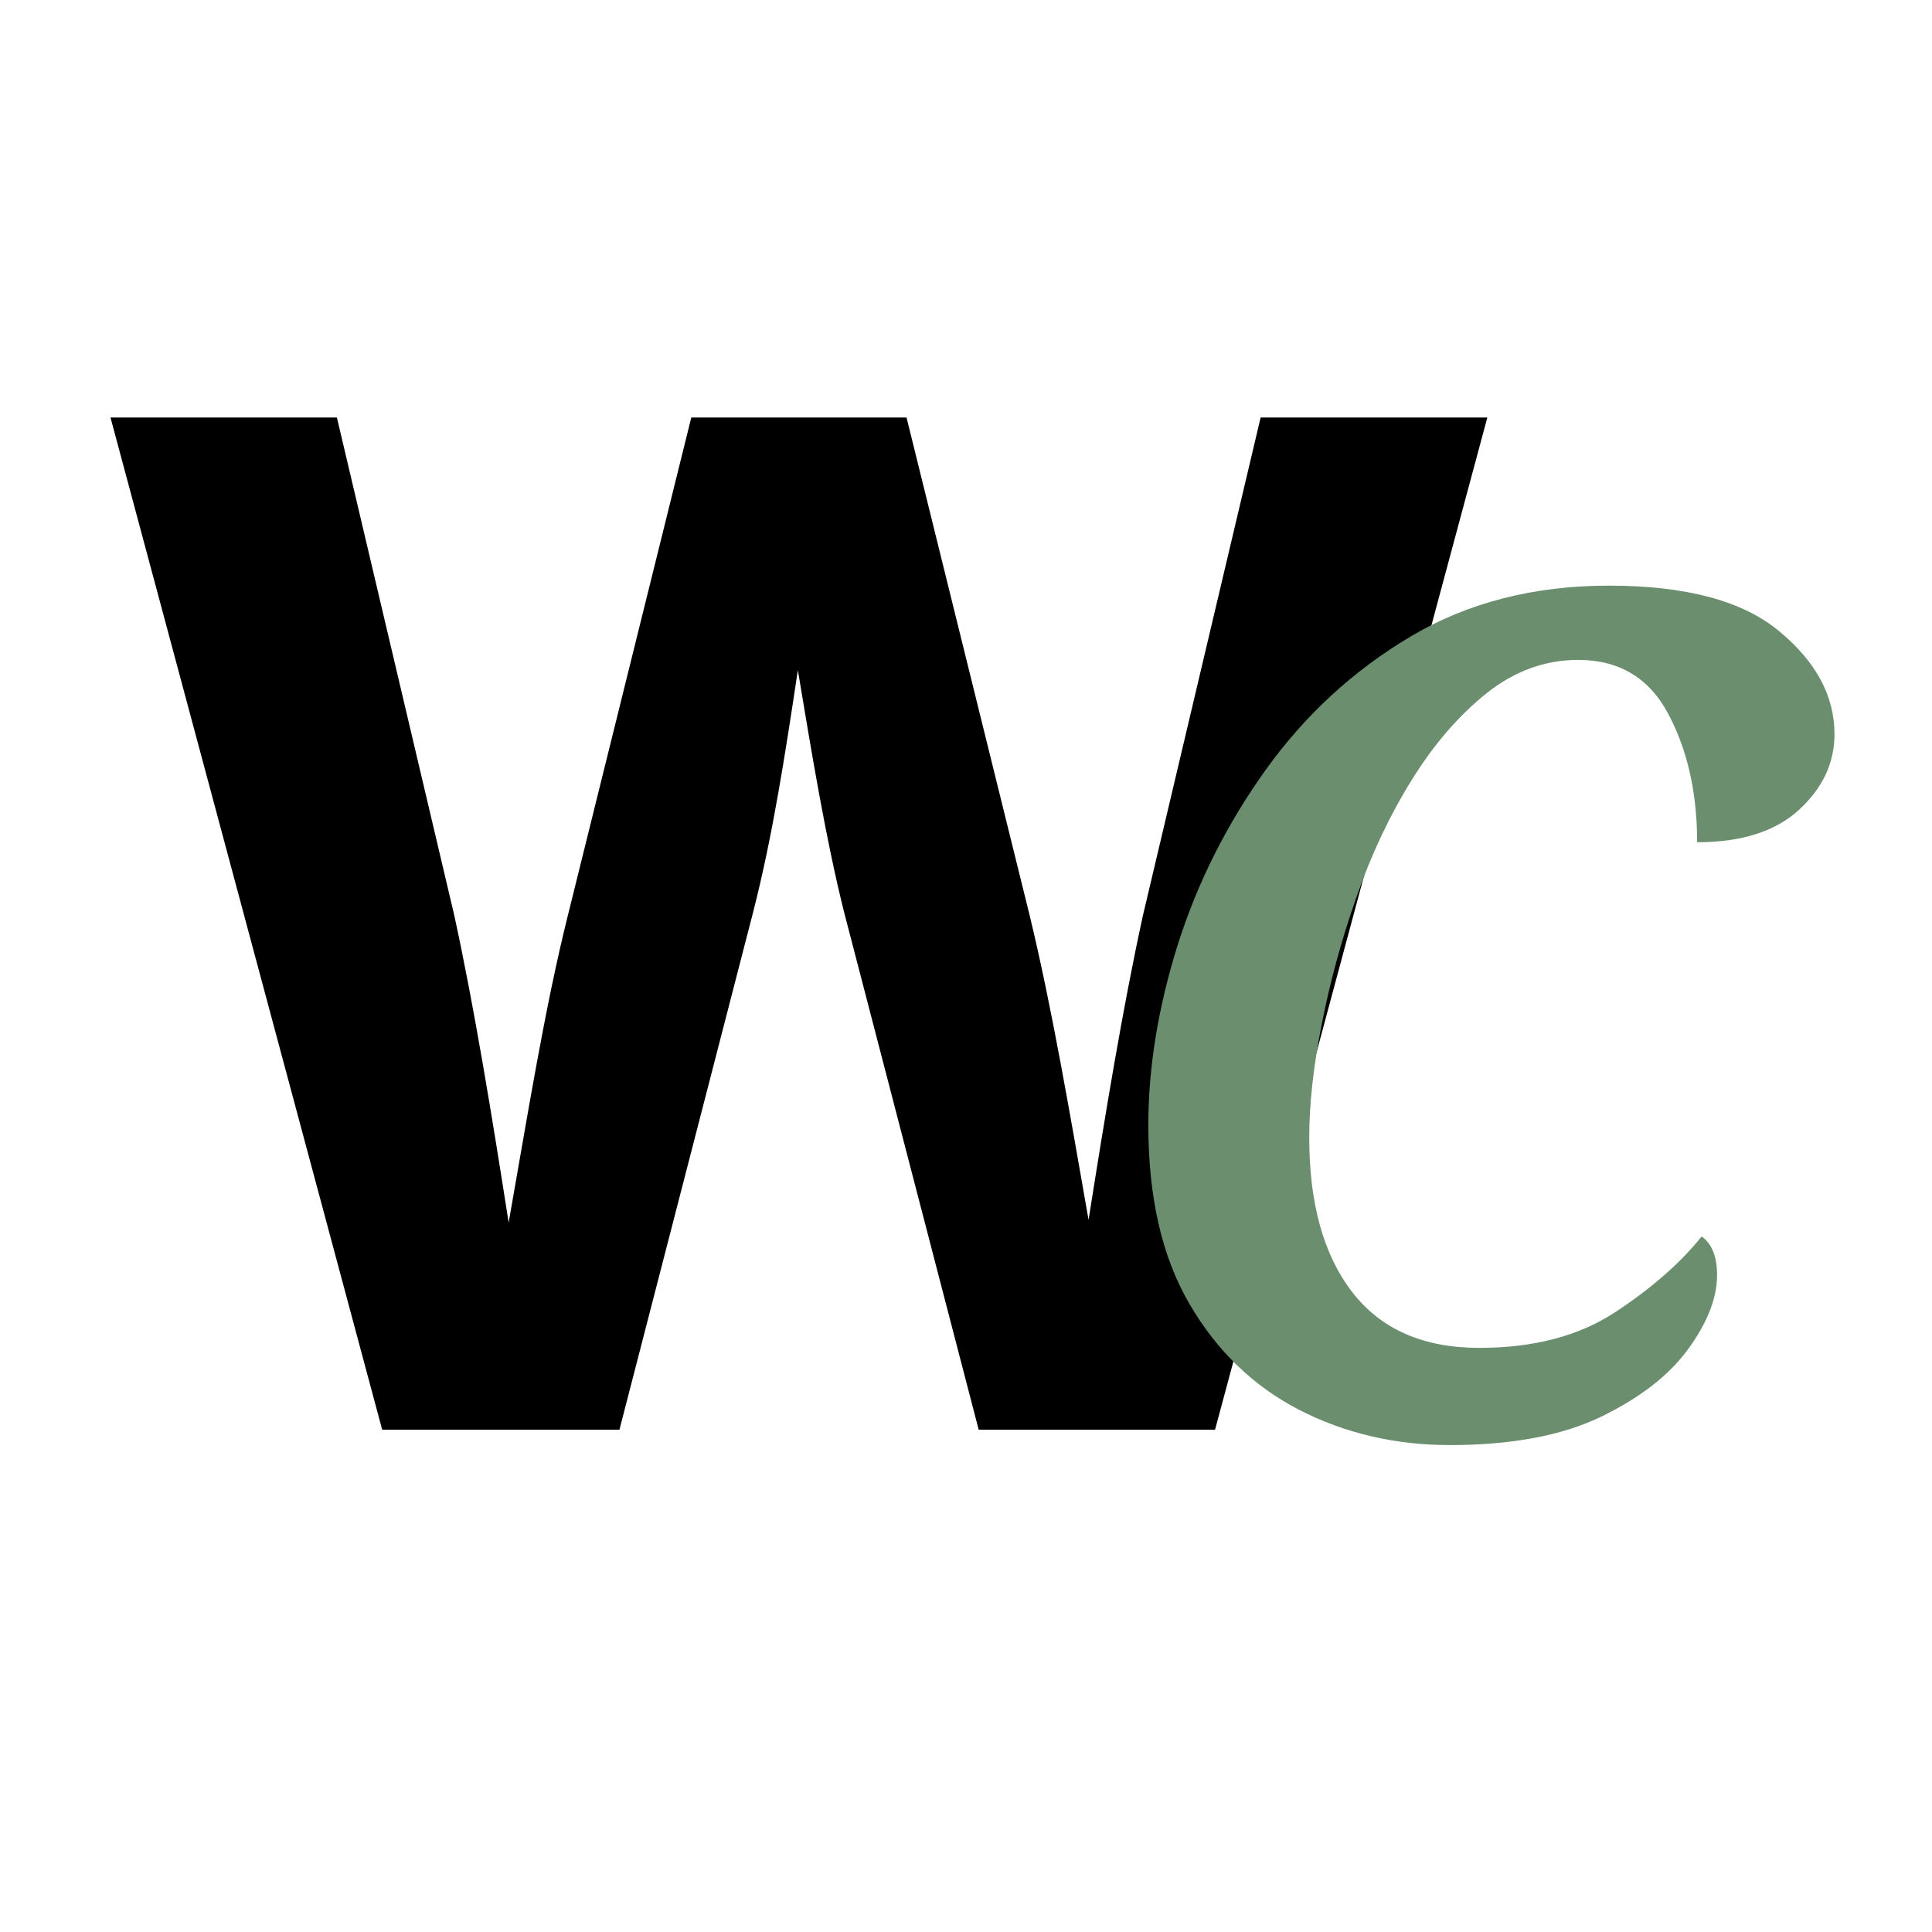
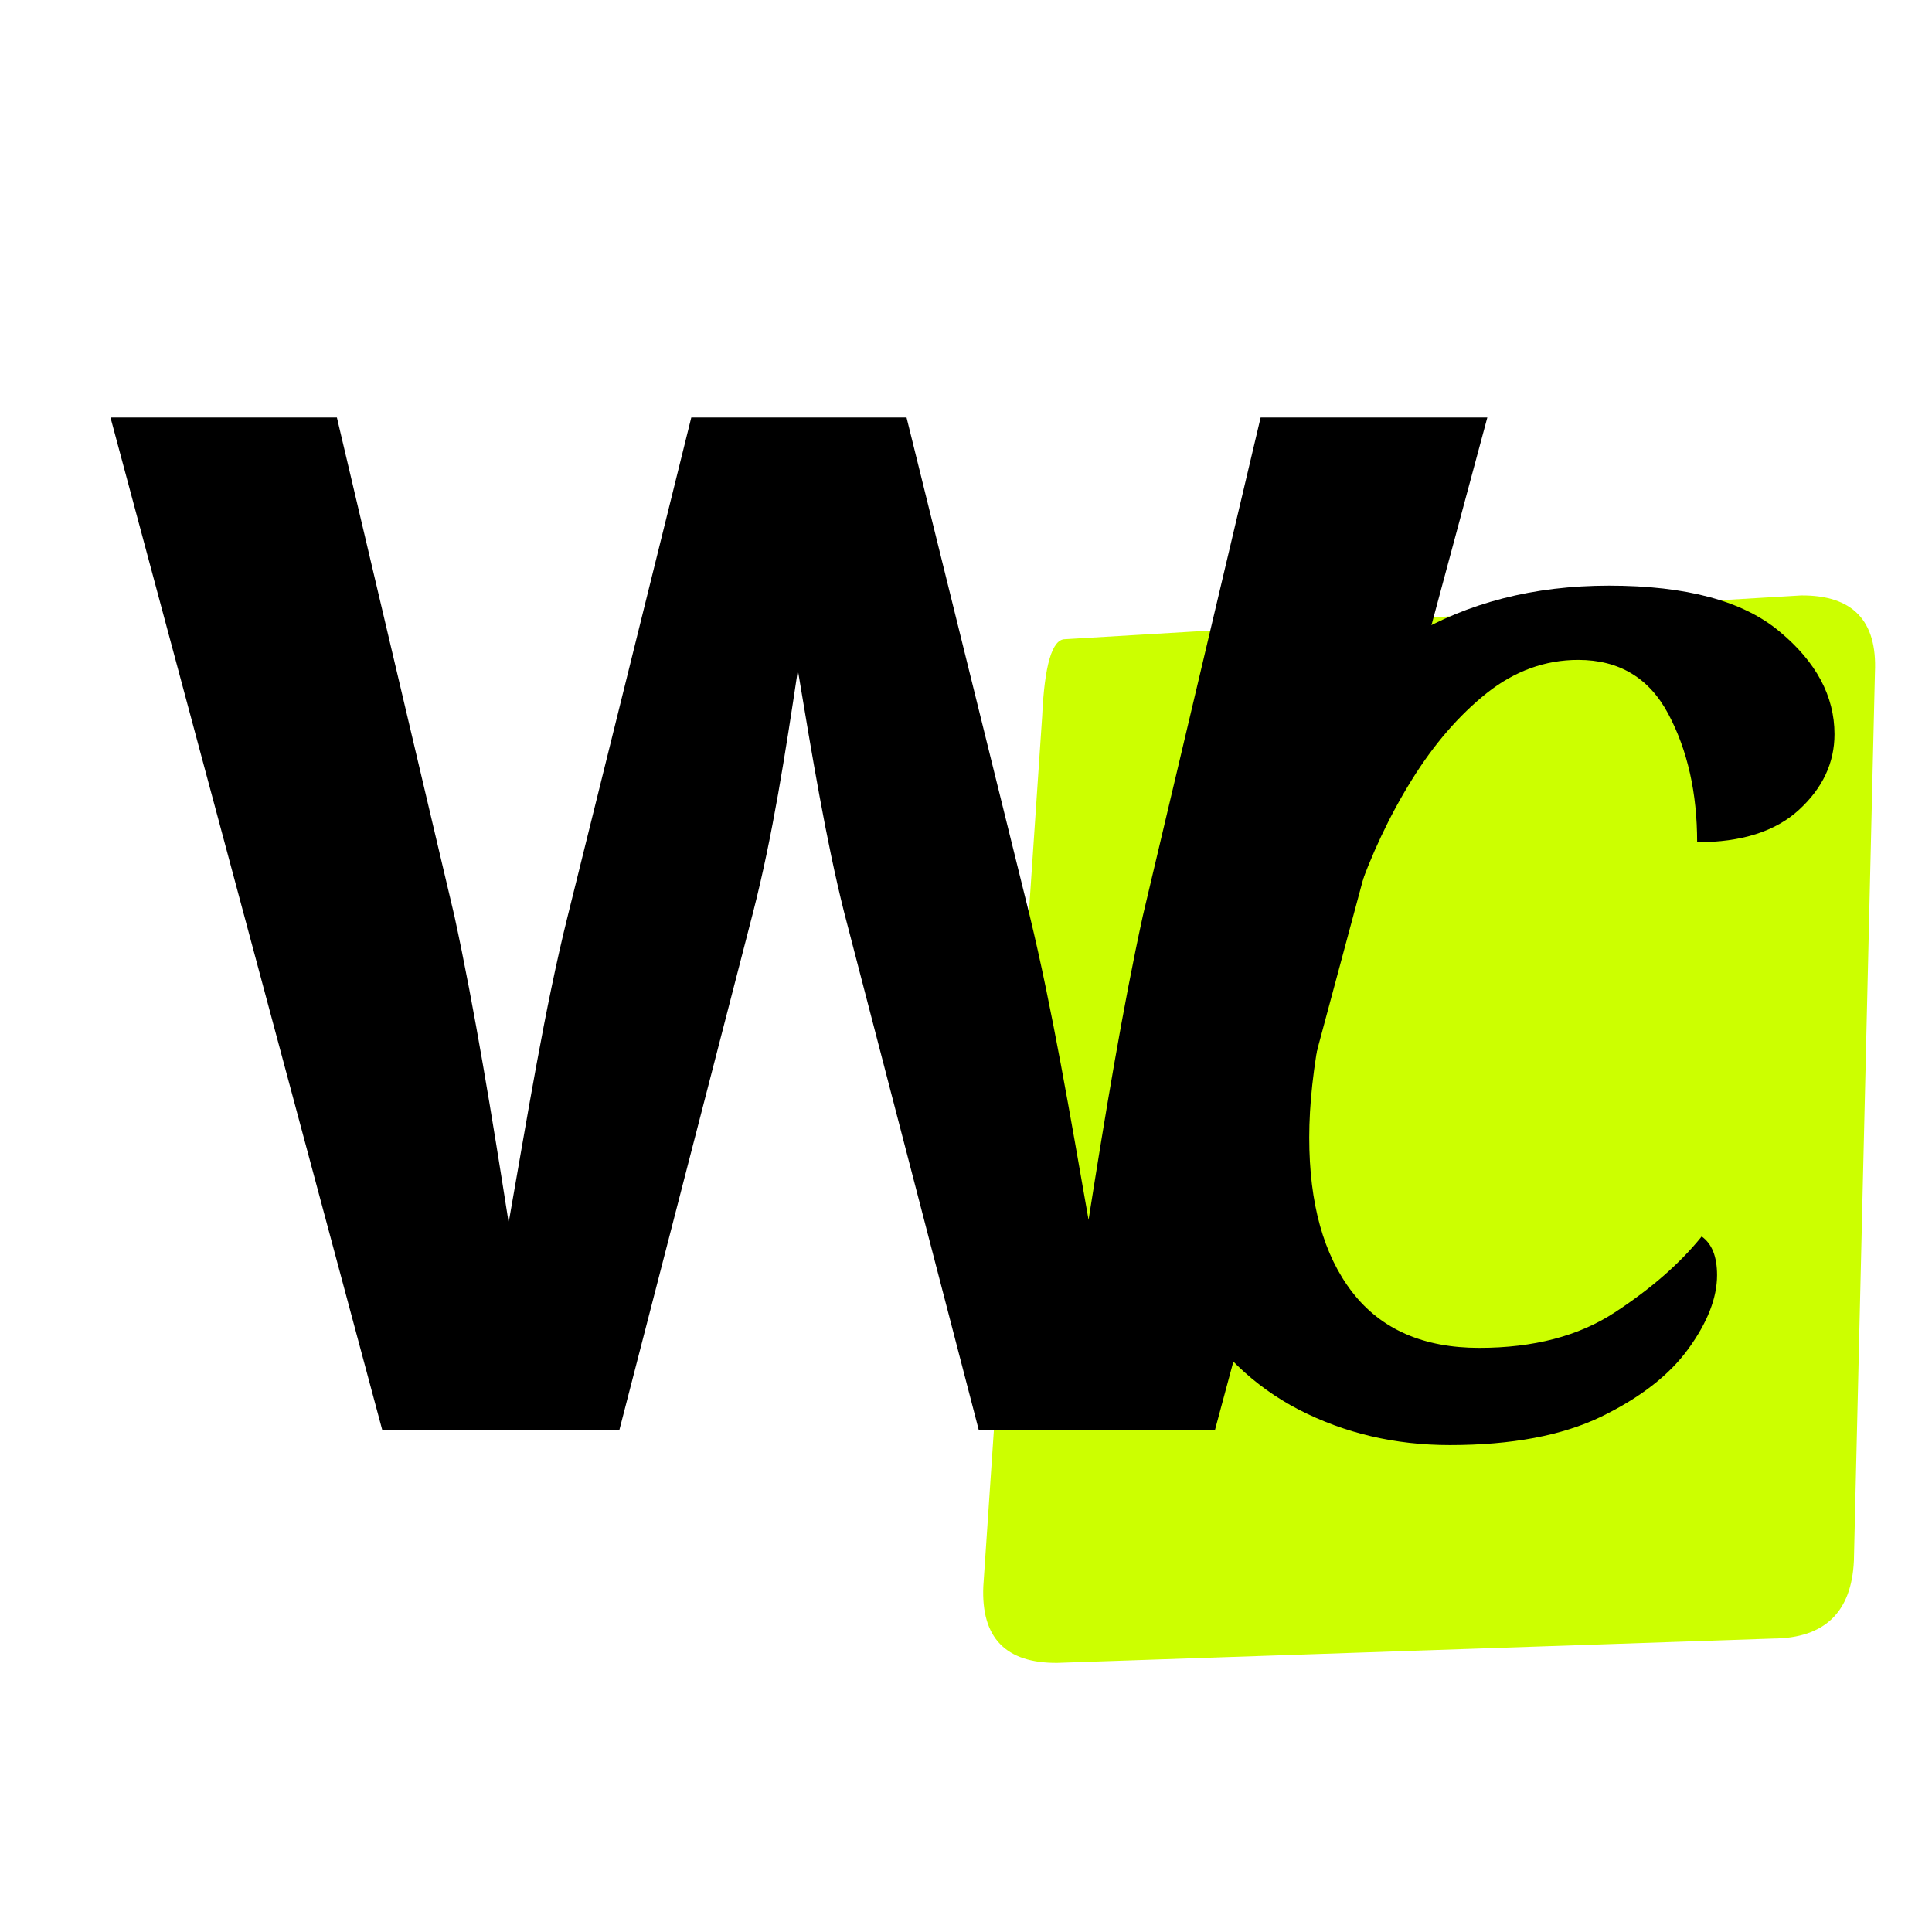
- <svg xmlns="http://www.w3.org/2000/svg" viewBox="0 0 100 100" role="img" aria-label="WarpClip Wc monogram with sage accent">
+ <svg xmlns="http://www.w3.org/2000/svg" viewBox="0 0 100 100" role="img" aria-label="WarpClip Wc monogram with lime marker">
  <defs>
    <style>
      @font-face {
        font-family: 'Geist';
        src: url('../../fonts/Geist-Bold.woff2') format('woff2');
        font-weight: 700; font-style: normal; font-display: block;
      }
      @font-face {
        font-family: 'Newsreader';
        src: url('../../fonts/Newsreader-Italic.ttf') format('truetype');
        font-weight: 500; font-style: italic; font-display: block;
      }
      .w { font-family: 'Geist', -apple-system, BlinkMacSystemFont, 'Inter', system-ui, sans-serif;
           font-weight: 700; font-size: 72px; letter-spacing: -0.05em; }
      .c { font-family: 'Newsreader', 'Iowan Old Style', 'Charter', Georgia, serif;
           font-weight: 500; font-style: italic; font-size: 80px; letter-spacing: -0.015em; }
    </style>
  </defs>
+   <g transform="translate(-1,1) skewX(-3) rotate(-0.4 70 60)">
+     <path d="M58,32 L96,30 Q100,30 100,34 L101,80 Q101,84 97,84 L60,85 Q56,85 56,81 L57,36 Q57,32 58,32 Z" fill="#CCFF00" />
+   </g>
  <text x="4" y="74" class="w" fill="#000000">W</text>
-   <text x="56" y="74" class="c" fill="#6B8E6F">c</text>
+   <text x="56" y="74" class="c" fill="#000000">c</text>
</svg>
